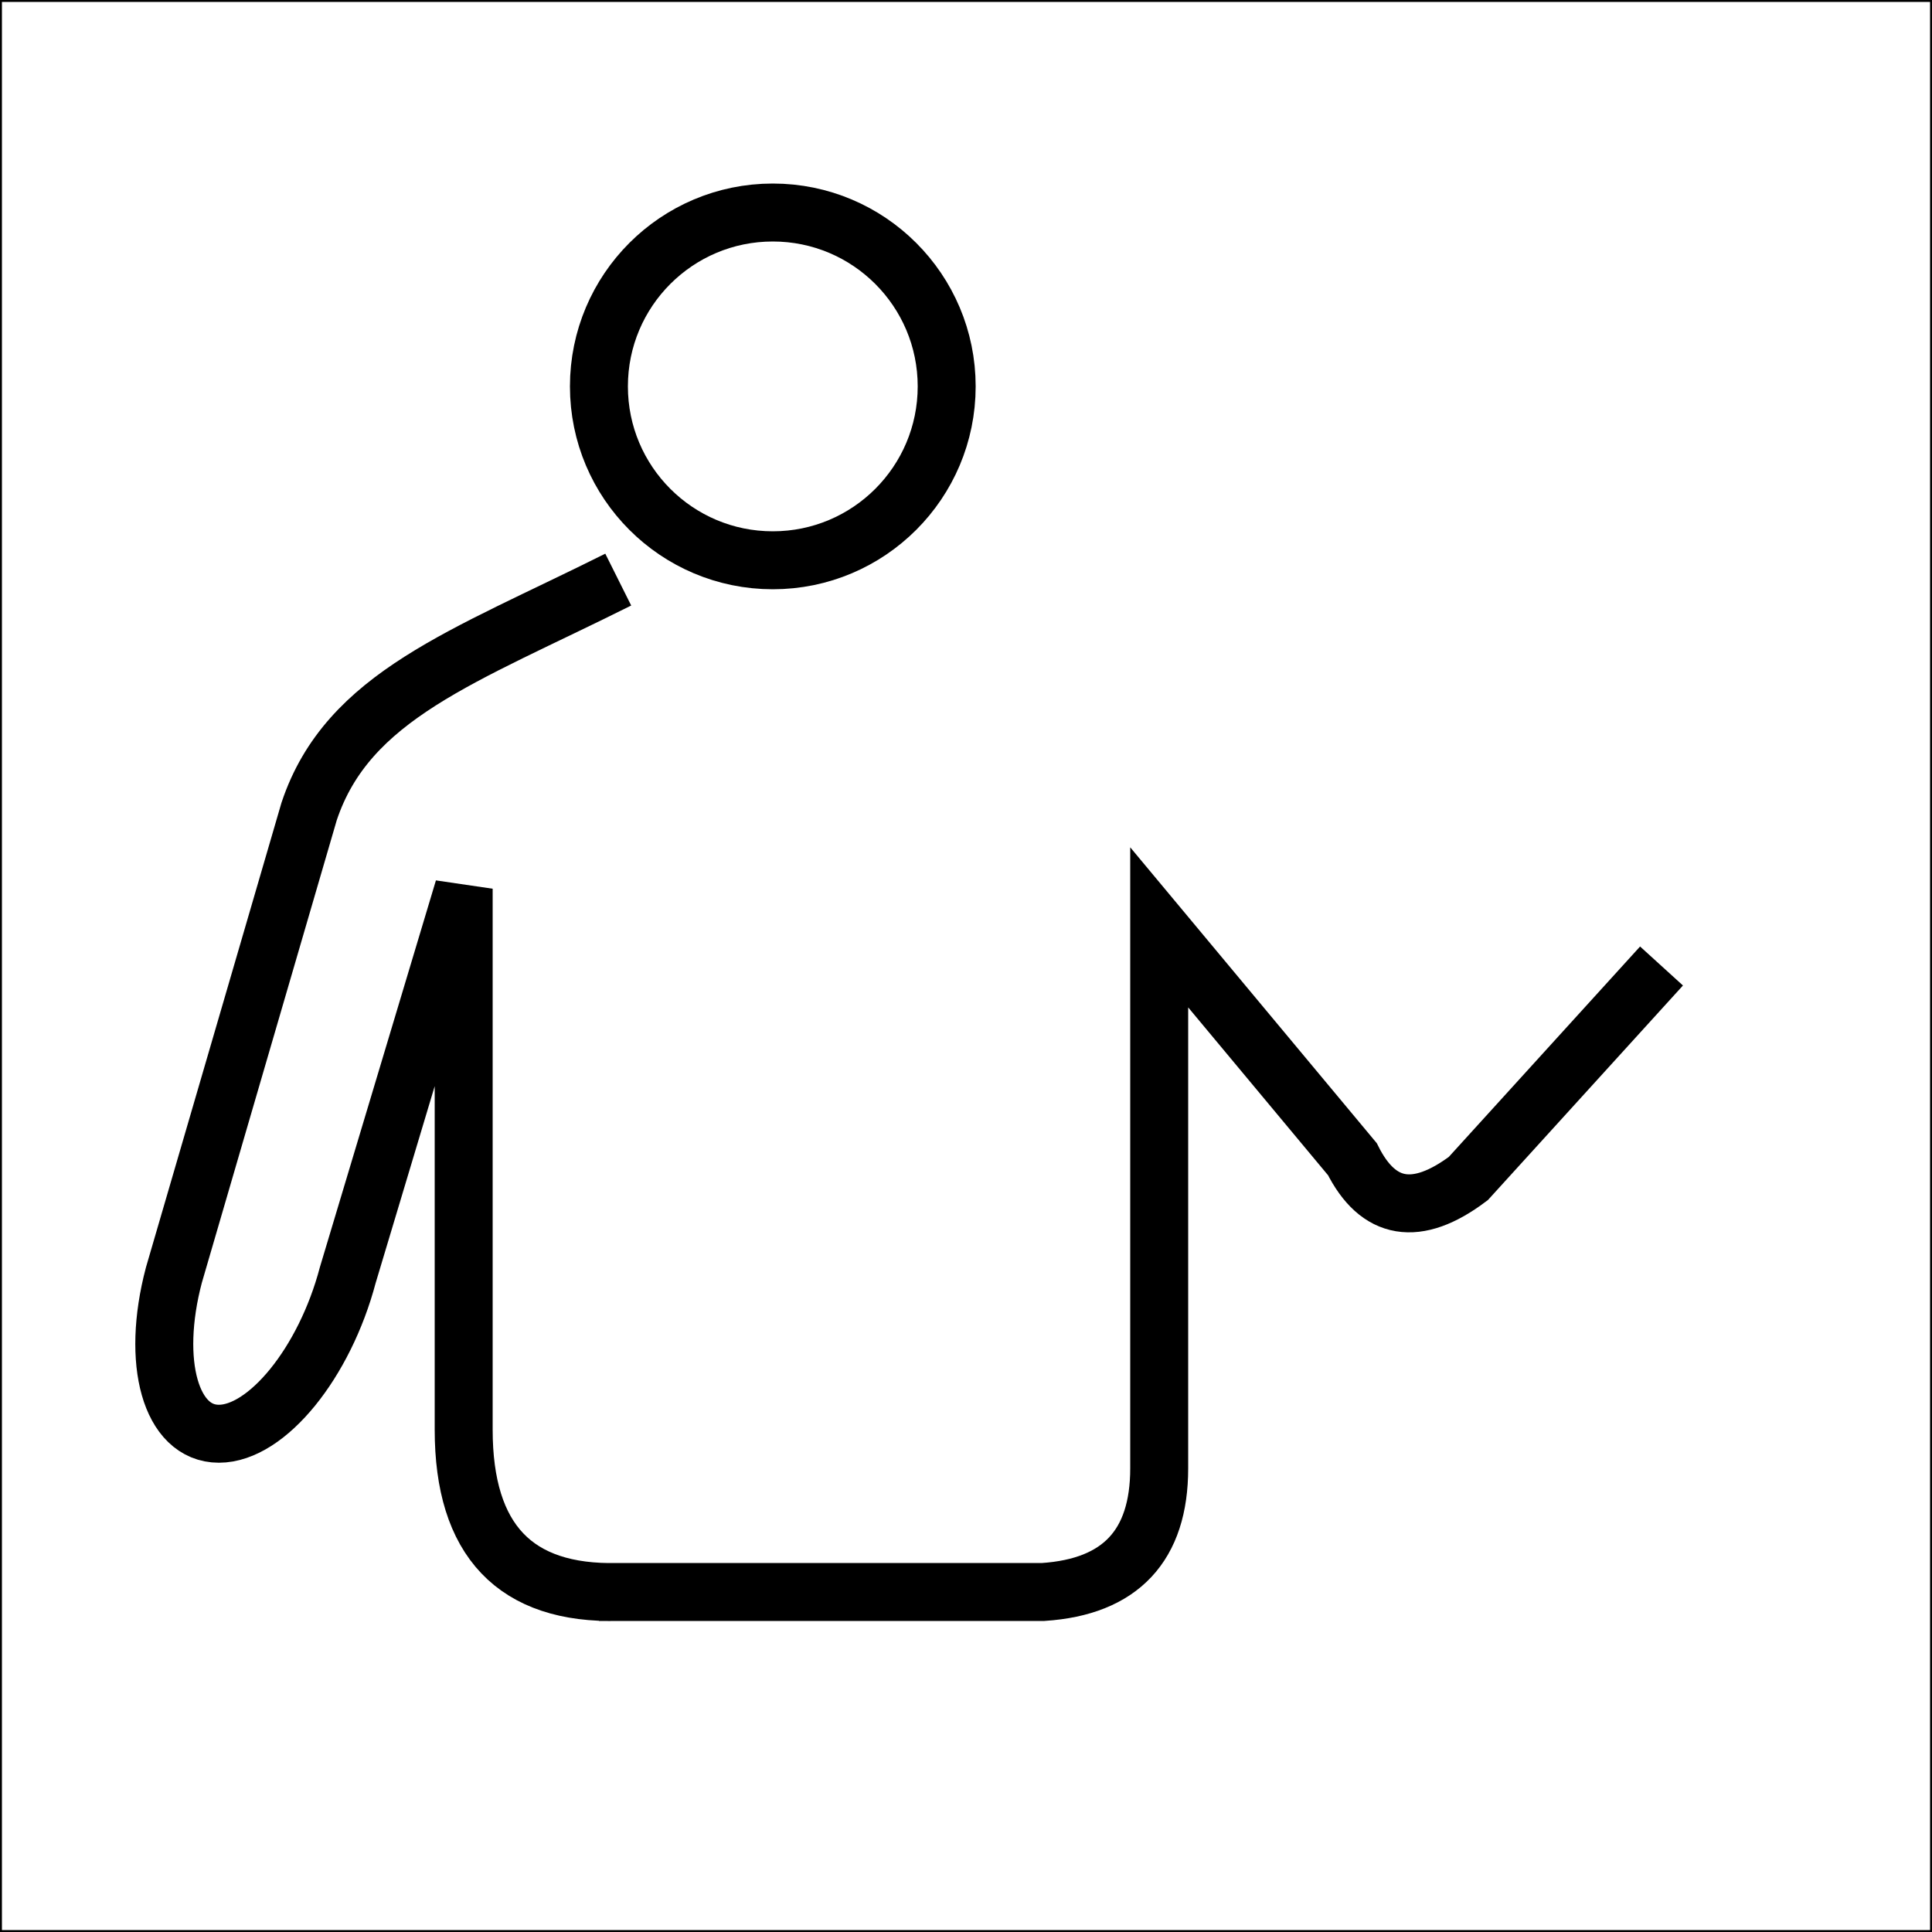
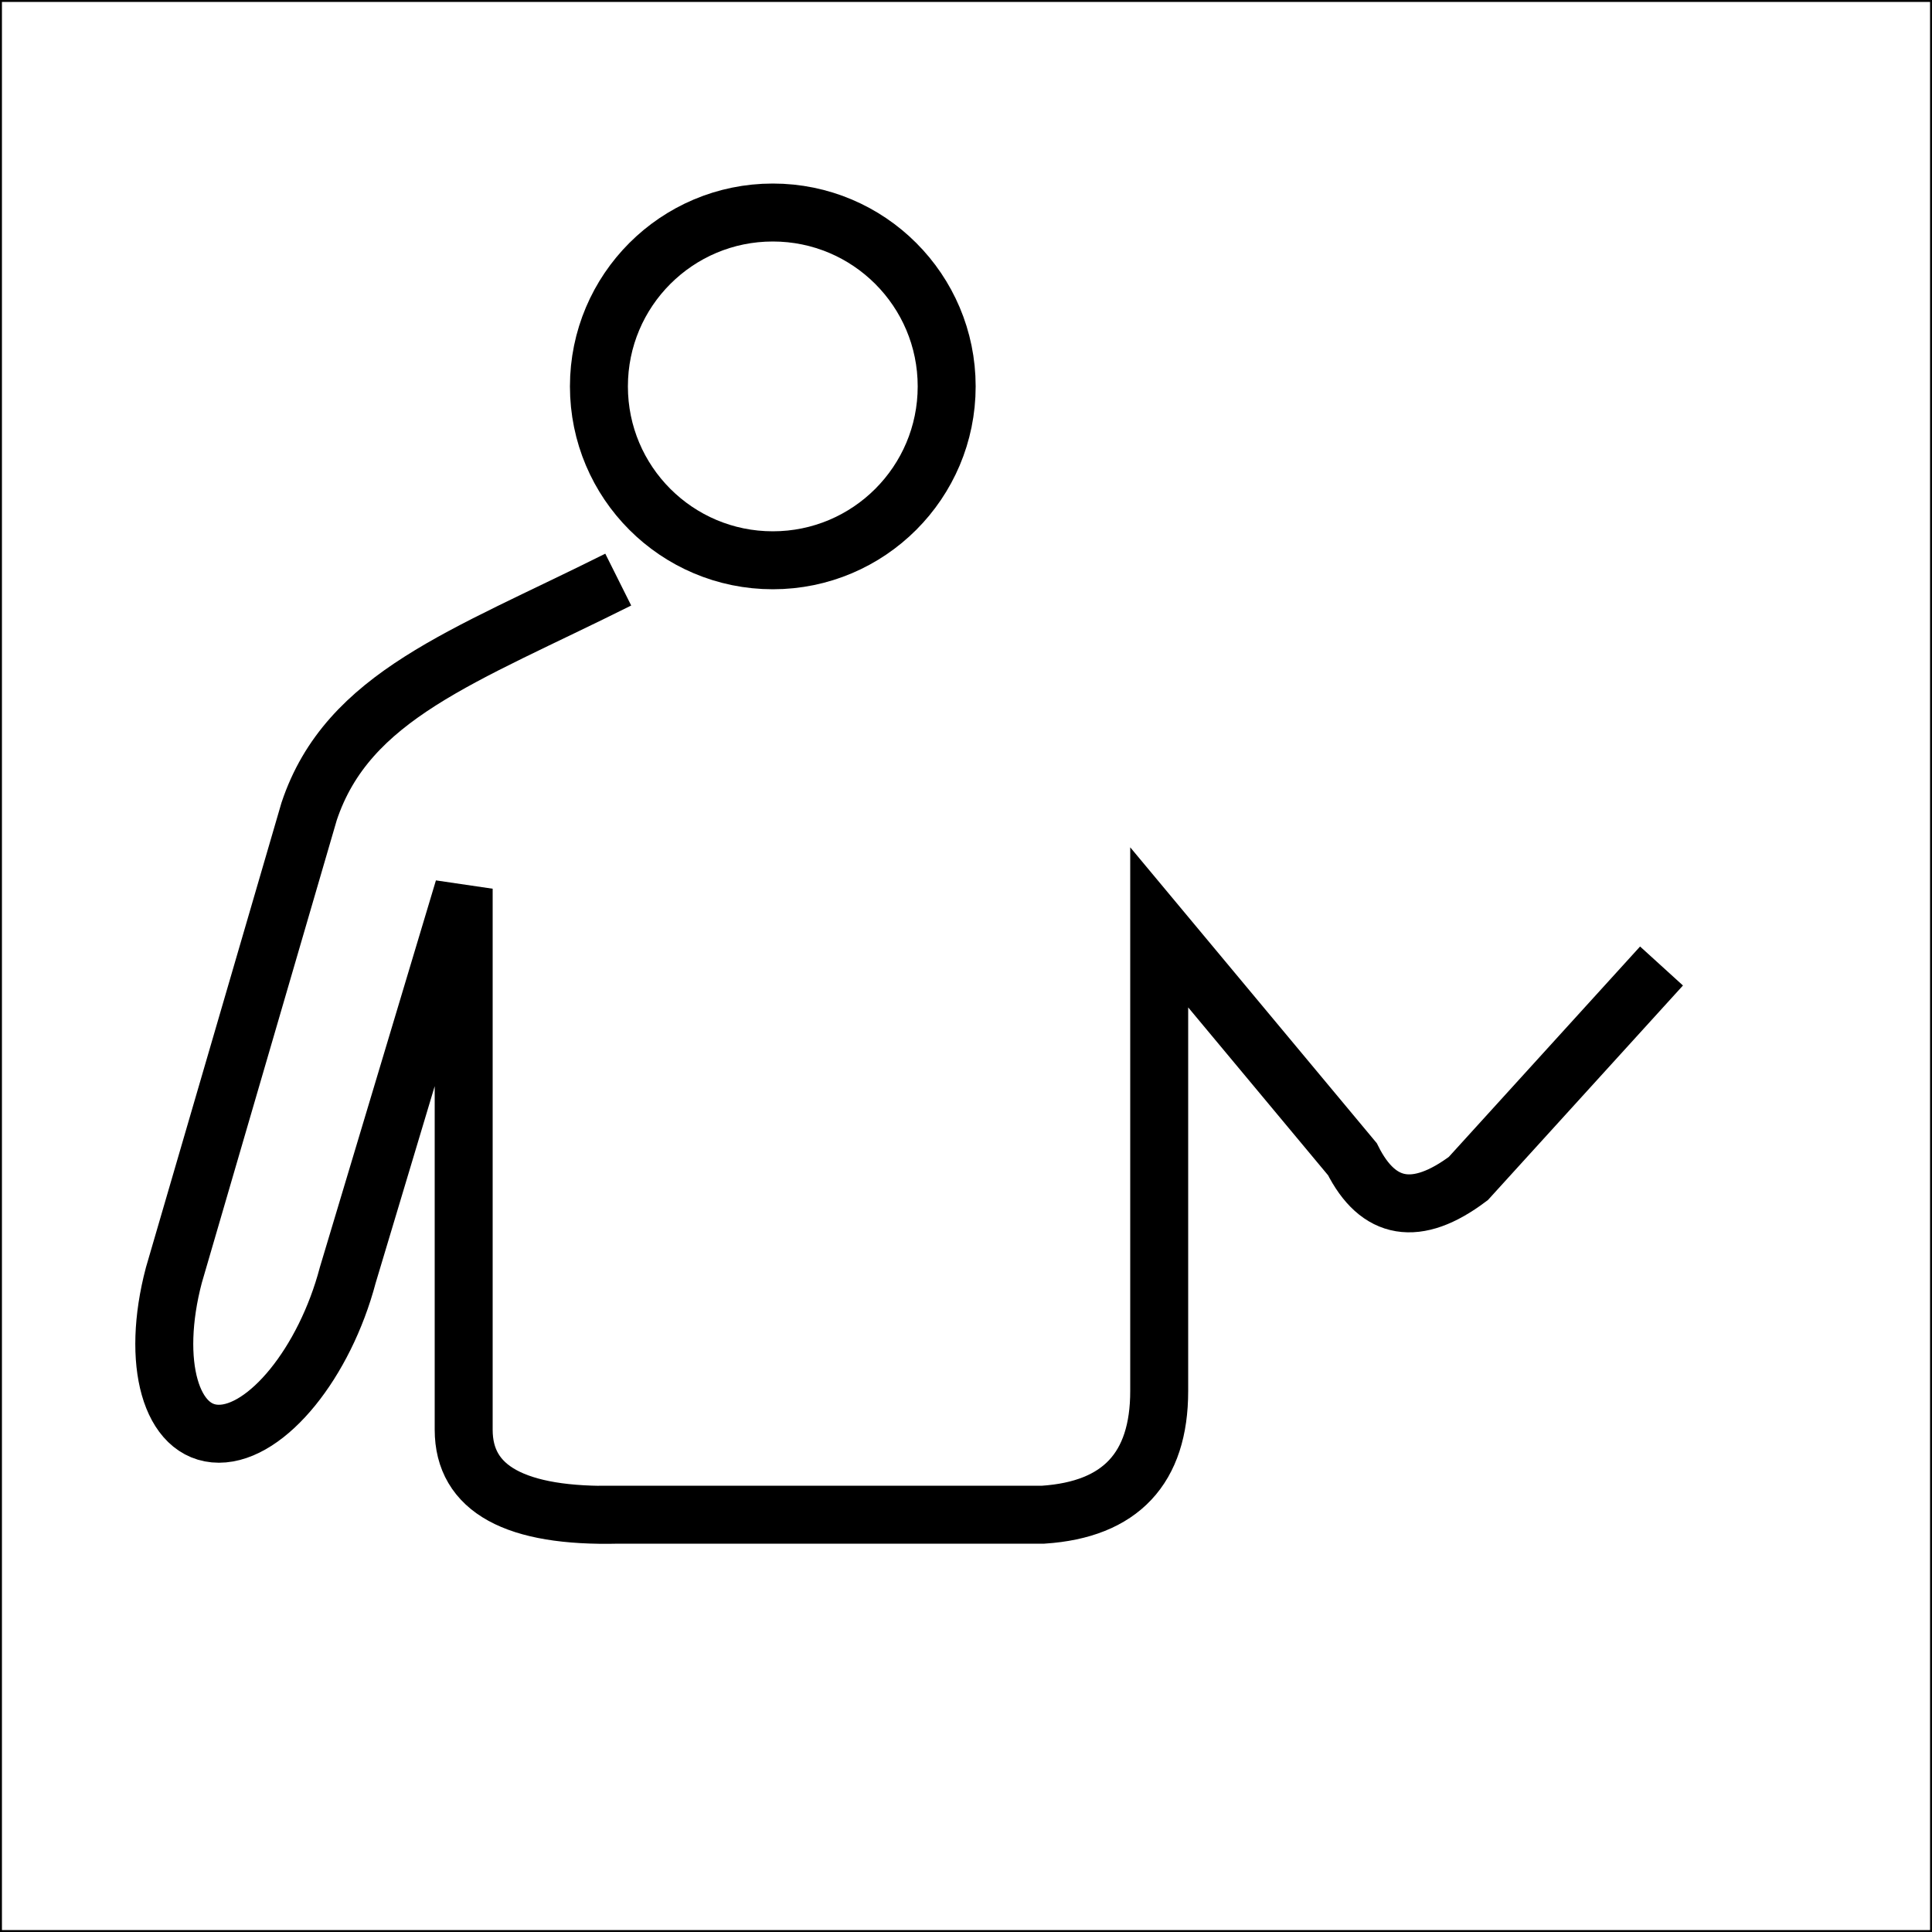
<svg xmlns="http://www.w3.org/2000/svg" version="1.1" x="0px" y="0px" viewBox="0 0 500 500" style="enable-background:new 0 0 500 500;" xml:space="preserve">
  <rect x="0" y="0" width="500" height="500" stroke="#000" fill="none" stroke-width="1" />
  <g id="svg-icon-home" stroke="#000" stroke-width="15" fill="none">
    <circle cx="200" cy="100" r="45" />
-     <path d="M 160,150     C 120,170 90,180 80,210     L 45,330     A 10,20 20 0 0 90,330     L 120,230     L 120,370     M 120,370     Q 120,413 160,412     M 155,412     L 270,412     Q 300,410, 300,380     L 300,240     L 350,300     Q 360,320, 380,305     L 430,250,     A 10,30 40 0 0 390,240     L 375,258     L 310,180     Q 290,160 245,145         " />
+     <path d="M 160,150     C 120,170 90,180 80,210     L 45,330     A 10,20 20 0 0 90,330     L 120,230     L 120,370     M 120,370     Q 120,393 160,392     M 155,392     L 270,392     Q 300,390, 300,360     L 300,240     L 350,300     Q 360,320, 380,305     L 430,250,     A 10,30 40 0 0 390,240     L 375,258     L 310,180     Q 290,160 245,145     " />
  </g>
</svg>
